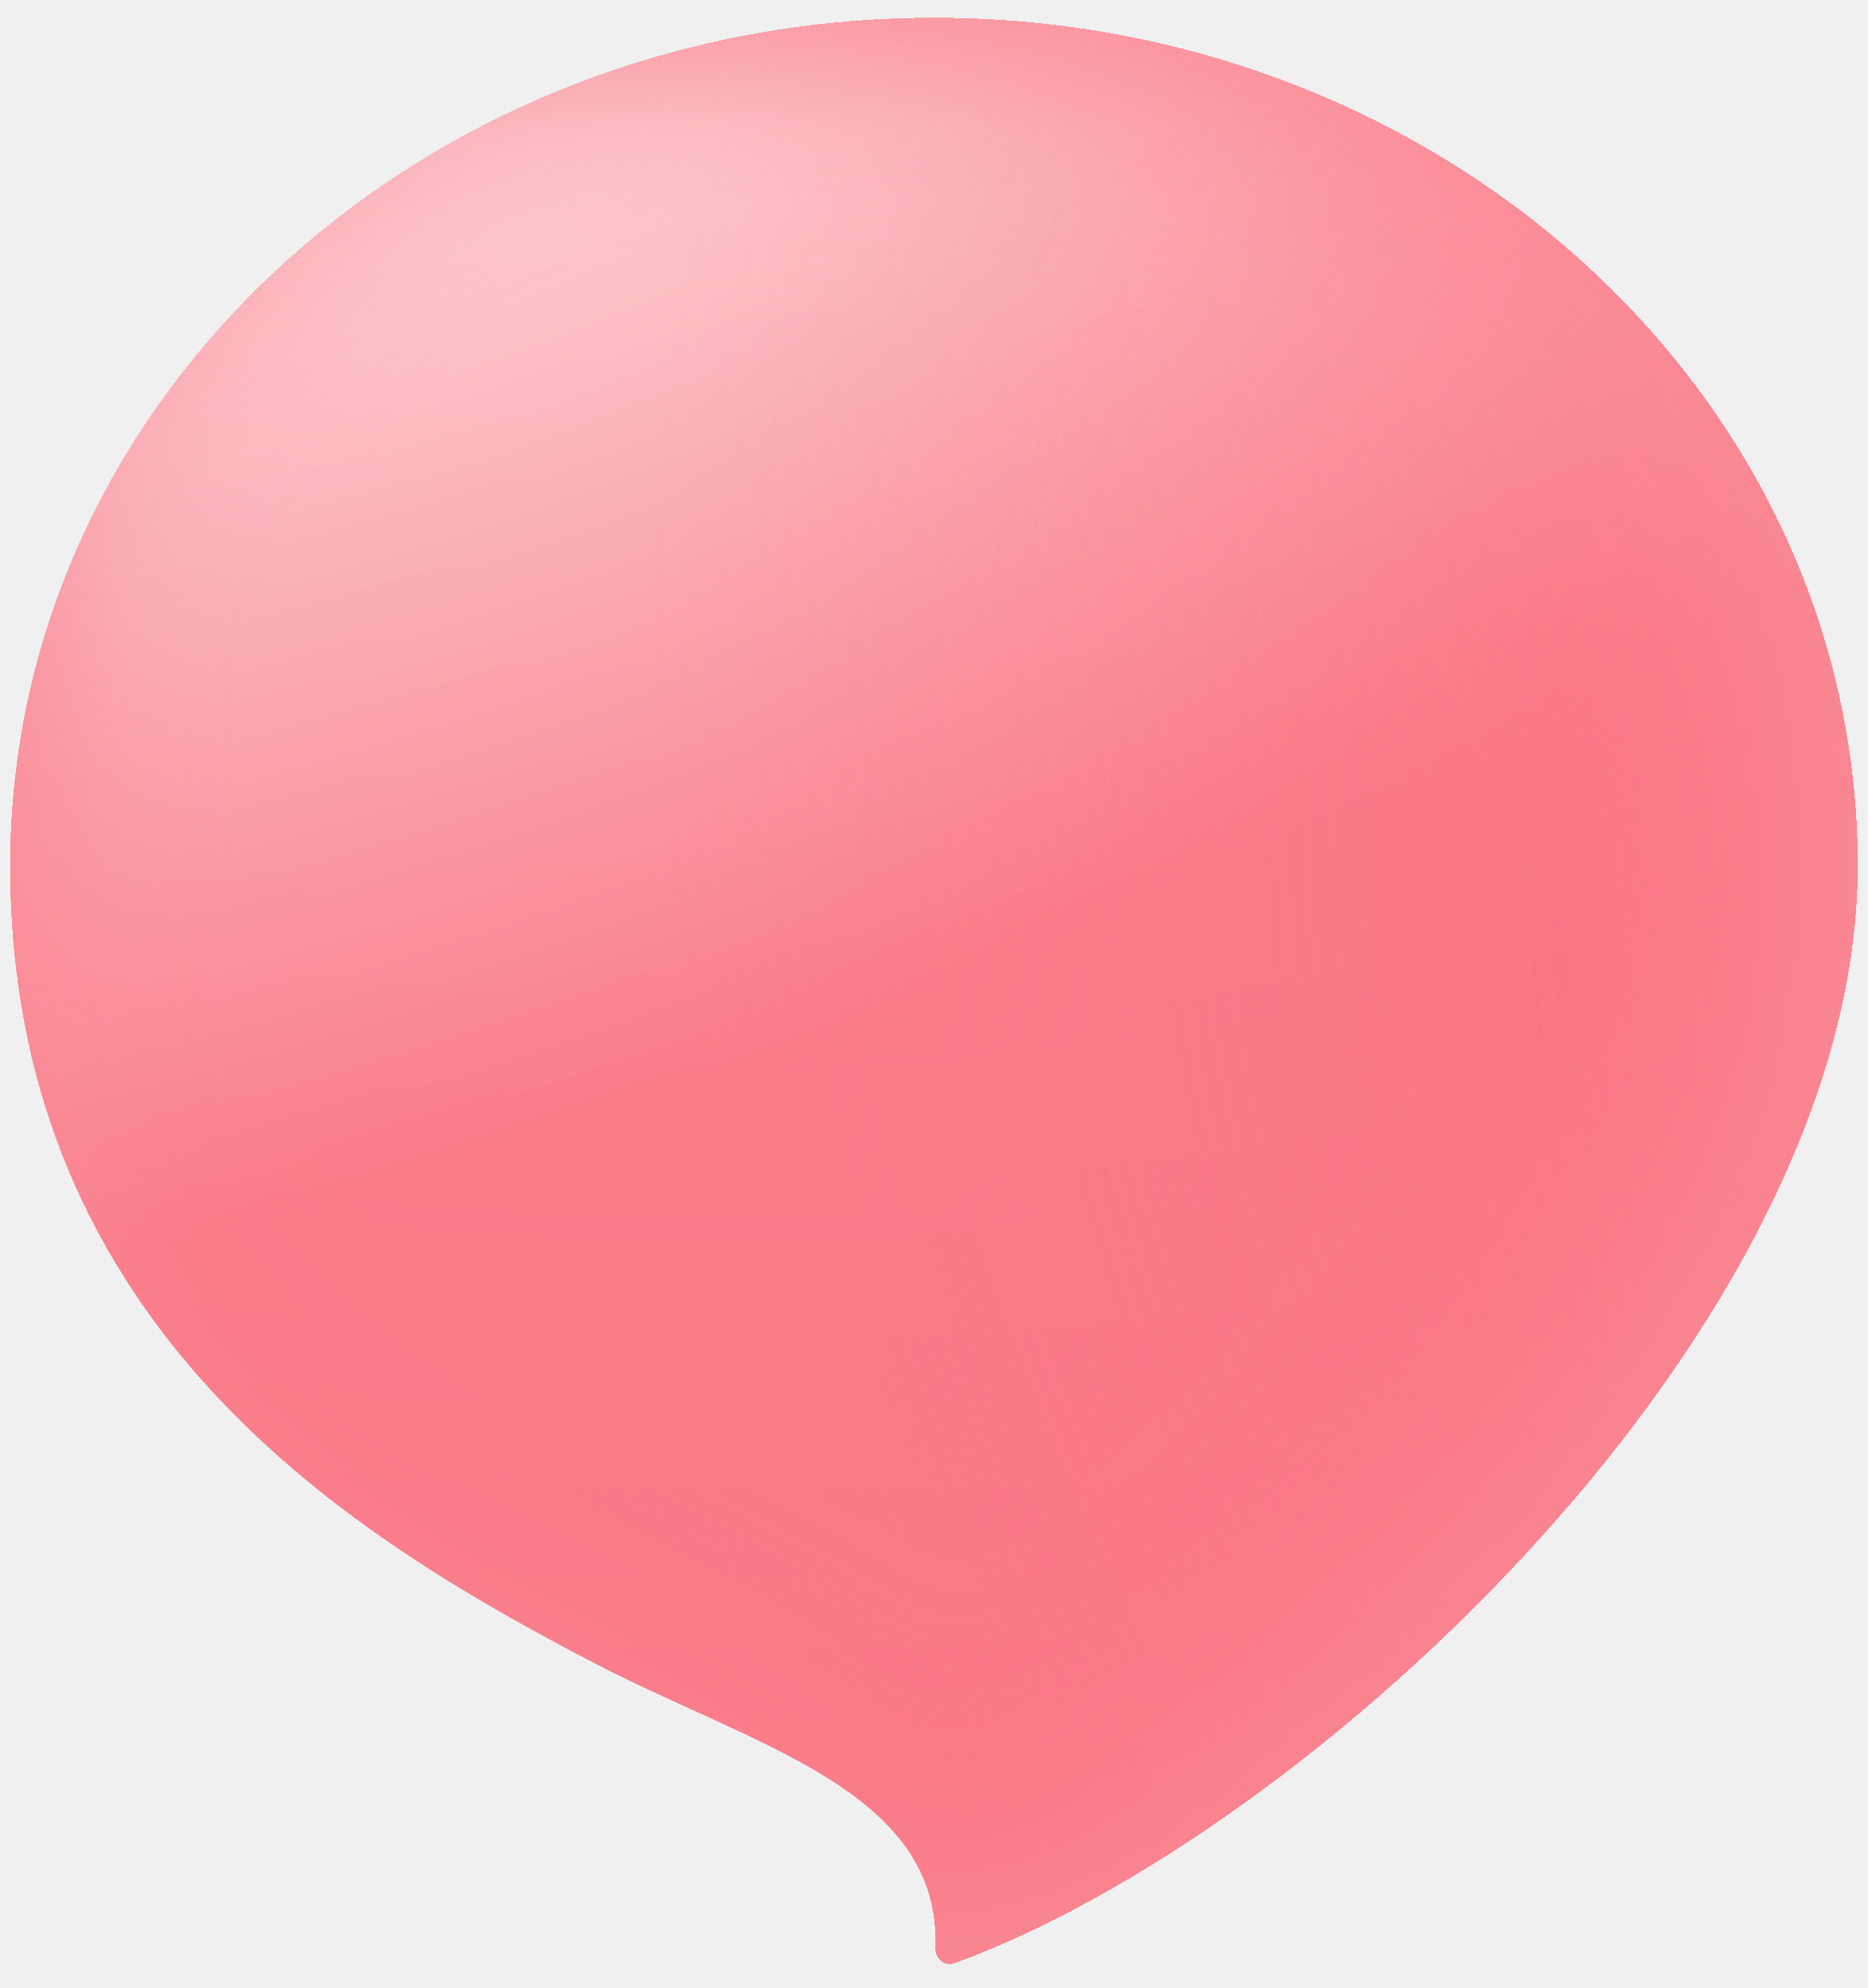
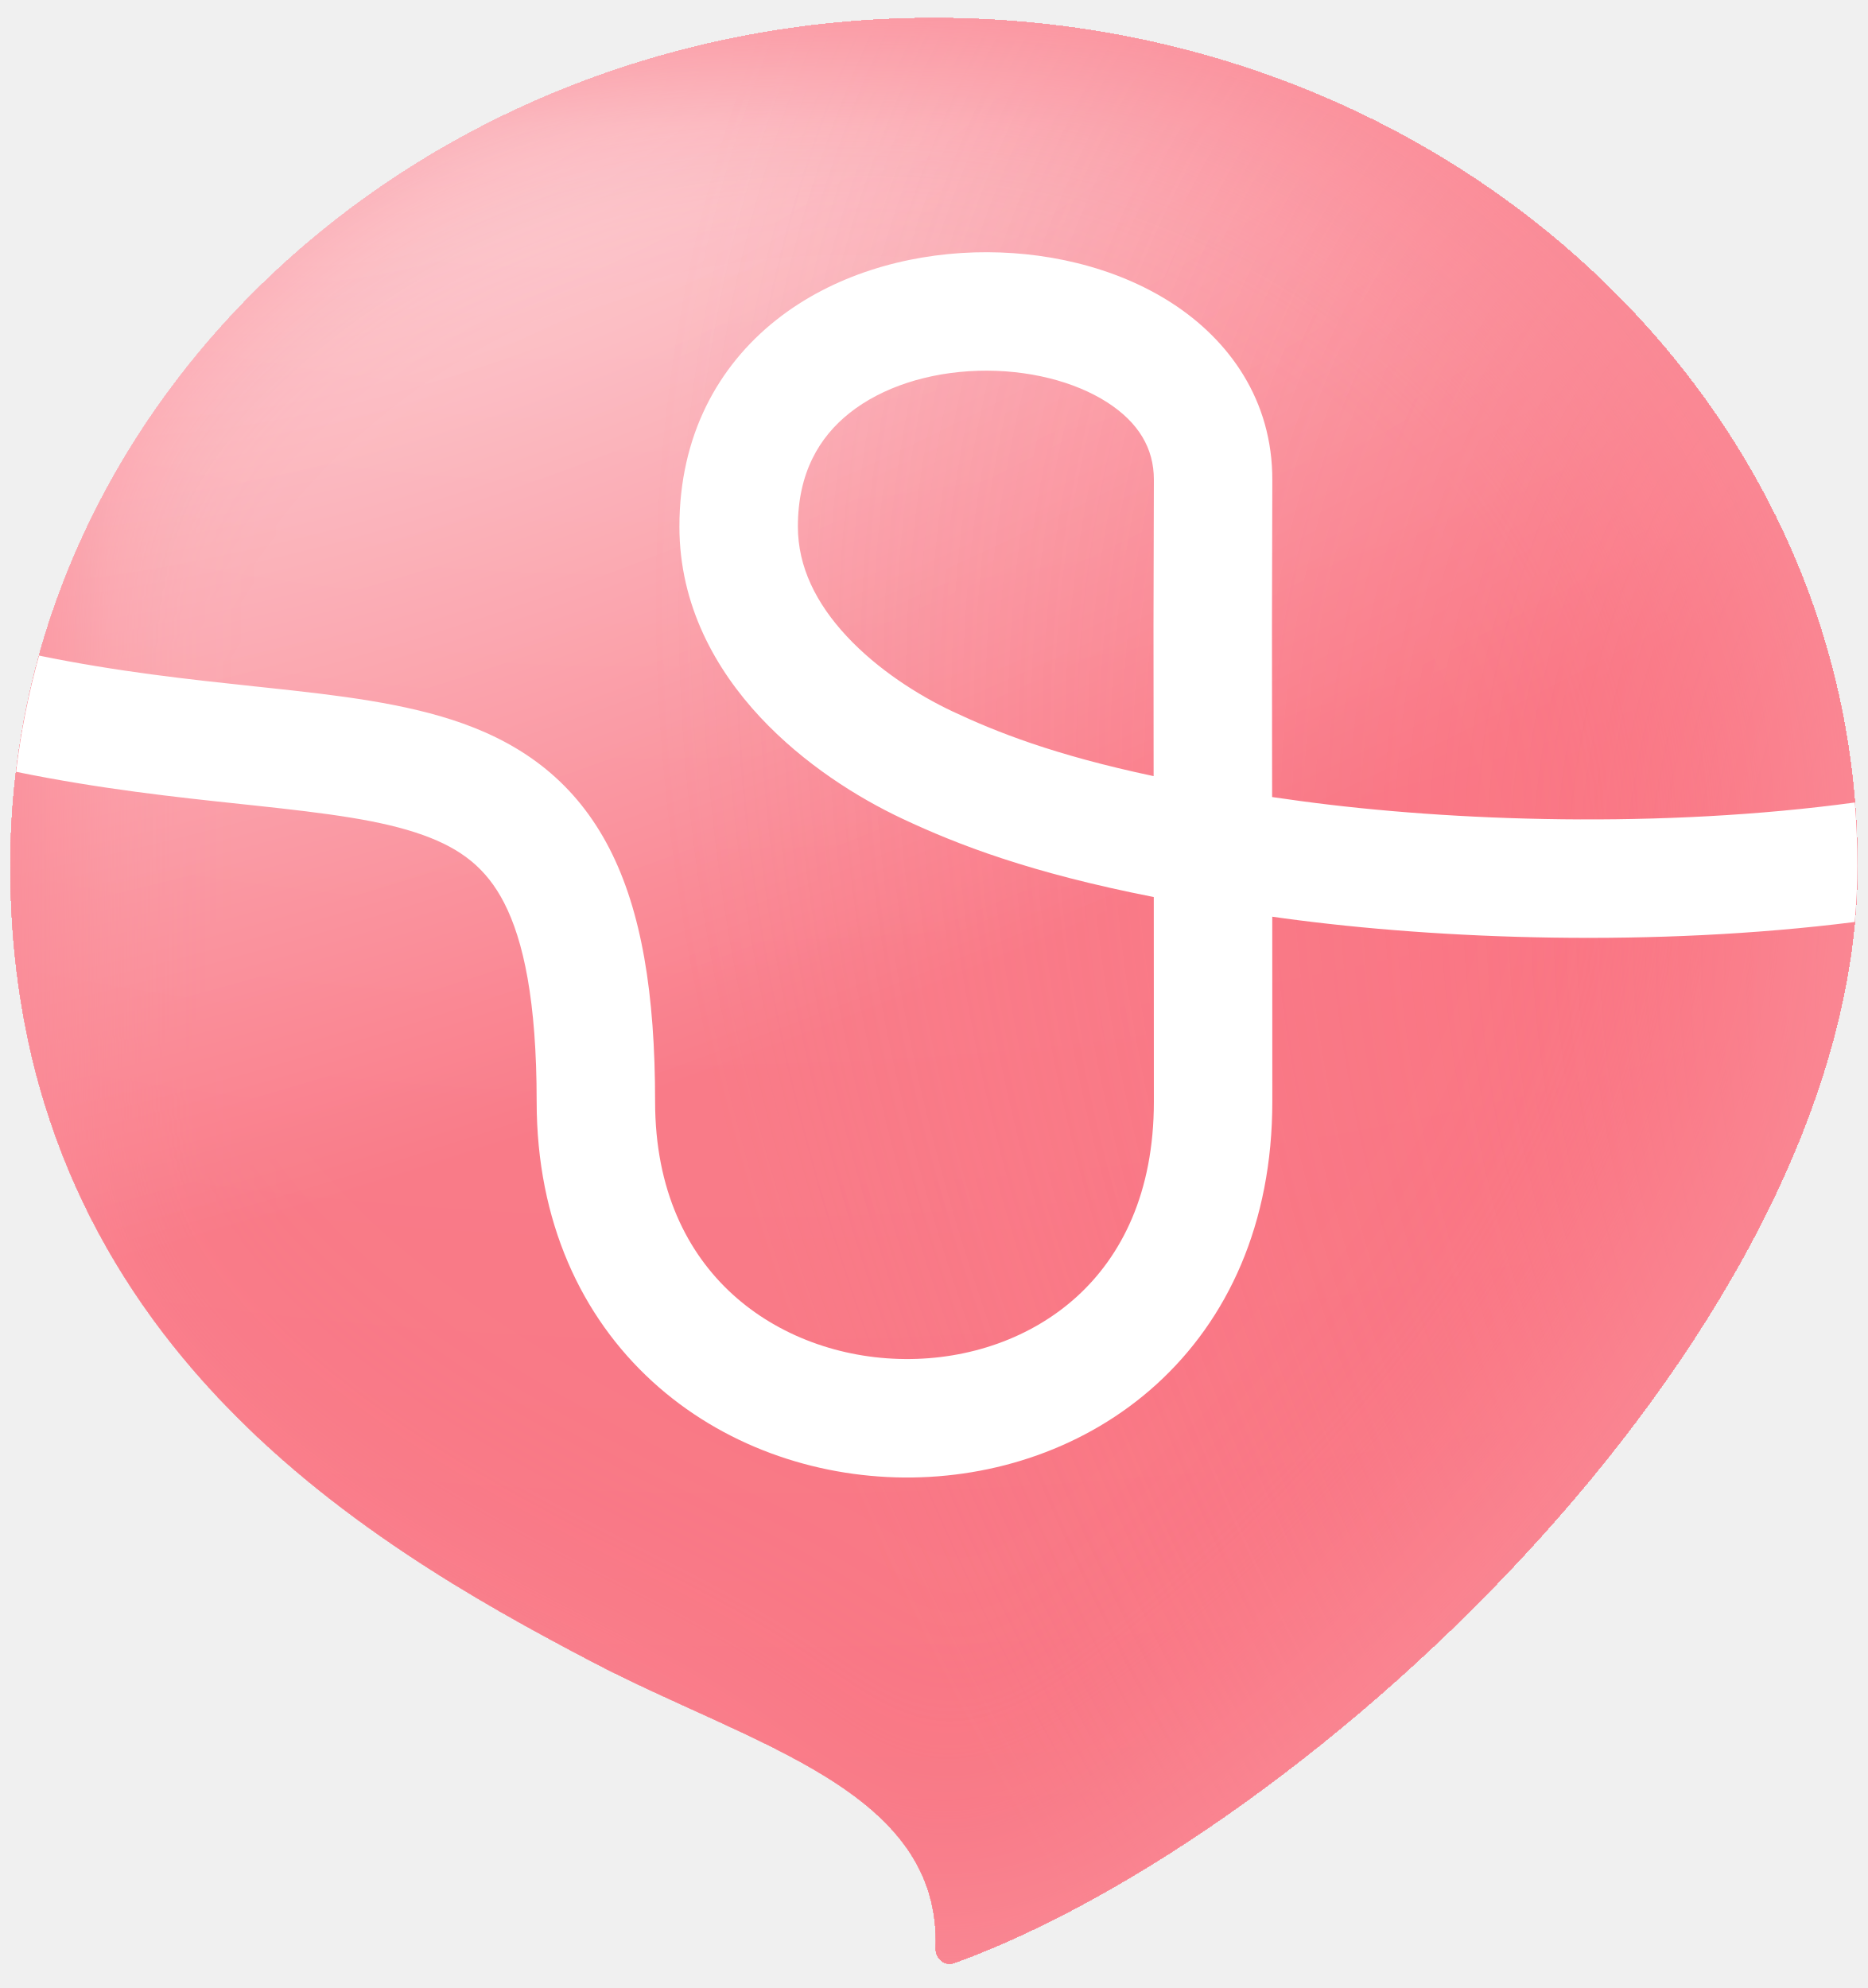
<svg xmlns="http://www.w3.org/2000/svg" width="62" height="66" viewBox="0 0 62 66" fill="none">
  <g filter="url(#filter0_i_2254_4686)">
    <path d="M61.661 28.743C61.661 43.996 43.541 60.863 31.673 65.168C31.362 65.281 31.055 65.014 31.066 64.684C31.255 59.404 24.958 57.946 19.646 55.161C12.006 51.157 0.347 44.286 0.347 28.743C0.347 13.2 14.072 0.6 31.004 0.6C47.935 0.6 61.661 13.2 61.661 28.743Z" fill="url(#paint0_radial_2254_4686)" fill-opacity="0.8" />
    <path d="M61.661 28.743C61.661 43.996 43.541 60.863 31.673 65.168C31.362 65.281 31.055 65.014 31.066 64.684C31.255 59.404 24.958 57.946 19.646 55.161C12.006 51.157 0.347 44.286 0.347 28.743C0.347 13.2 14.072 0.6 31.004 0.6C47.935 0.6 61.661 13.2 61.661 28.743Z" fill="url(#paint1_radial_2254_4686)" fill-opacity="0.8" />
    <path d="M61.661 28.743C61.661 43.996 43.541 60.863 31.673 65.168C31.362 65.281 31.055 65.014 31.066 64.684C31.255 59.404 24.958 57.946 19.646 55.161C12.006 51.157 0.347 44.286 0.347 28.743C0.347 13.2 14.072 0.6 31.004 0.6C47.935 0.6 61.661 13.2 61.661 28.743Z" fill="url(#paint2_radial_2254_4686)" fill-opacity="0.8" />
    <path d="M61.661 28.743C61.661 43.996 43.541 60.863 31.673 65.168C31.362 65.281 31.055 65.014 31.066 64.684C31.255 59.404 24.958 57.946 19.646 55.161C12.006 51.157 0.347 44.286 0.347 28.743C0.347 13.2 14.072 0.6 31.004 0.6C47.935 0.6 61.661 13.2 61.661 28.743Z" fill="url(#paint3_radial_2254_4686)" fill-opacity="0.8" />
    <path d="M61.661 28.743C61.661 43.996 43.541 60.863 31.673 65.168C31.362 65.281 31.055 65.014 31.066 64.684C31.255 59.404 24.958 57.946 19.646 55.161C12.006 51.157 0.347 44.286 0.347 28.743C0.347 13.2 14.072 0.6 31.004 0.6C47.935 0.6 61.661 13.2 61.661 28.743Z" fill="url(#paint4_radial_2254_4686)" fill-opacity="0.8" />
    <path d="M61.661 28.743C61.661 43.996 43.541 60.863 31.673 65.168C31.362 65.281 31.055 65.014 31.066 64.684C31.255 59.404 24.958 57.946 19.646 55.161C12.006 51.157 0.347 44.286 0.347 28.743C0.347 13.2 14.072 0.6 31.004 0.6C47.935 0.6 61.661 13.2 61.661 28.743Z" fill="url(#paint5_radial_2254_4686)" fill-opacity="0.8" />
  </g>
+   <path fill-rule="evenodd" clip-rule="evenodd" d="M0.533 25.623C3.326 26.195 5.85 26.465 8.005 26.694L8.456 26.742C10.885 27.003 12.665 27.227 14.049 27.725C15.316 28.18 16.147 28.829 16.735 29.971C17.379 31.222 17.816 33.232 17.816 36.575C17.816 40.562 19.307 43.716 21.657 45.864C23.974 47.983 27.018 49.028 30.012 49.052C33.006 49.075 36.063 48.076 38.393 45.958C40.756 43.809 42.238 40.628 42.238 36.575C42.238 34.113 42.237 32.106 42.236 30.434C42.37 30.453 42.505 30.471 42.641 30.49C47.815 31.191 54.915 31.451 61.573 30.609C61.631 29.985 61.661 29.362 61.661 28.742C61.661 28.036 61.633 27.336 61.577 26.642C55.179 27.512 48.197 27.274 43.169 26.593C42.848 26.549 42.536 26.505 42.232 26.461L42.23 24.852C42.225 21.686 42.223 20.188 42.238 15.943C42.248 13.283 40.802 11.284 38.886 10.051C37.015 8.848 34.636 8.31 32.347 8.379C30.055 8.449 27.646 9.134 25.765 10.626C23.824 12.165 22.555 14.483 22.555 17.483C22.555 20.107 23.768 22.233 25.231 23.803C26.685 25.364 28.48 26.487 29.957 27.181C31.813 28.053 34.21 28.977 38.303 29.781C38.304 31.579 38.306 33.784 38.306 36.575C38.306 39.609 37.227 41.703 35.748 43.048C34.236 44.423 32.17 45.136 30.042 45.119C27.913 45.102 25.835 44.356 24.31 42.962C22.818 41.597 21.748 39.516 21.748 36.575C21.748 32.992 21.298 30.243 20.232 28.171C19.109 25.99 17.406 24.752 15.379 24.024C13.47 23.338 11.197 23.081 8.875 22.832L8.451 22.787C6.271 22.554 3.905 22.301 1.297 21.765C0.948 23.019 0.691 24.307 0.533 25.623ZM31.629 23.622C33.061 24.294 34.97 25.061 38.298 25.767L38.297 24.869C38.292 21.691 38.29 20.182 38.306 15.929C38.309 14.881 37.793 14.024 36.758 13.358C35.678 12.664 34.119 12.26 32.466 12.31C30.817 12.36 29.284 12.855 28.208 13.708C27.191 14.514 26.488 15.706 26.488 17.483C26.488 18.819 27.094 20.033 28.109 21.123C29.132 22.222 30.473 23.078 31.629 23.622Z" fill="white" />
  <defs>
    <filter id="filter0_i_2254_4686" x="-2.635" y="0.6" width="64.296" height="64.595" filterUnits="userSpaceOnUse" color-interpolation-filters="sRGB">
      <feFlood flood-opacity="0" result="BackgroundImageFix" />
      <feBlend mode="normal" in="SourceGraphic" in2="BackgroundImageFix" result="shape" />
      <feColorMatrix in="SourceAlpha" type="matrix" values="0 0 0 0 0 0 0 0 0 0 0 0 0 0 0 0 0 0 127 0" result="hardAlpha" />
      <feOffset dx="-2.981" />
      <feGaussianBlur stdDeviation="3.83" />
      <feComposite in2="hardAlpha" operator="arithmetic" k2="-1" k3="1" />
      <feColorMatrix type="matrix" values="0 0 0 0 0.98 0 0 0 0 0.541 0 0 0 0 0.588 0 0 0 1 0" />
      <feBlend mode="normal" in2="shape" result="effect1_innerShadow_2254_4686" />
    </filter>
    <radialGradient id="paint0_radial_2254_4686" cx="0" cy="0" r="1" gradientTransform="matrix(-8.05399 78.887 -124.81 -10.4061 16.9743 -13.4872)" gradientUnits="userSpaceOnUse">
      <stop stop-color="#FDD6DA" />
      <stop offset="1" stop-color="#F97583" />
    </radialGradient>
    <radialGradient id="paint1_radial_2254_4686" cx="0" cy="0" r="1" gradientTransform="matrix(14.2893 28.6435 -82.6232 33.6606 16.7145 4.35628)" gradientUnits="userSpaceOnUse">
      <stop stop-color="#FDD6DA" />
      <stop offset="1" stop-color="#F97583" />
    </radialGradient>
    <radialGradient id="paint2_radial_2254_4686" cx="0" cy="0" r="1" gradientTransform="matrix(-48.0198 36.055 -57.0453 -62.0448 96.6904 46.0144)" gradientUnits="userSpaceOnUse">
      <stop stop-color="#FF596B" />
      <stop offset="1" stop-color="#F97583" stop-opacity="0" />
    </radialGradient>
    <radialGradient id="paint3_radial_2254_4686" cx="0" cy="0" r="1" gradientTransform="matrix(-8.05399 78.887 -124.81 -10.4061 16.9743 -13.4872)" gradientUnits="userSpaceOnUse">
      <stop stop-color="#FDD6DA" />
      <stop offset="1" stop-color="#F97583" />
    </radialGradient>
    <radialGradient id="paint4_radial_2254_4686" cx="0" cy="0" r="1" gradientTransform="matrix(14.2893 28.6435 -82.6232 33.6606 16.7145 4.35628)" gradientUnits="userSpaceOnUse">
      <stop stop-color="#FDD6DA" />
      <stop offset="1" stop-color="#F97583" />
    </radialGradient>
    <radialGradient id="paint5_radial_2254_4686" cx="0" cy="0" r="1" gradientTransform="matrix(-48.0198 36.055 -57.0453 -62.0448 96.6904 46.0144)" gradientUnits="userSpaceOnUse">
      <stop stop-color="#FF596B" />
      <stop offset="1" stop-color="#F97583" stop-opacity="0" />
    </radialGradient>
  </defs>
</svg>
